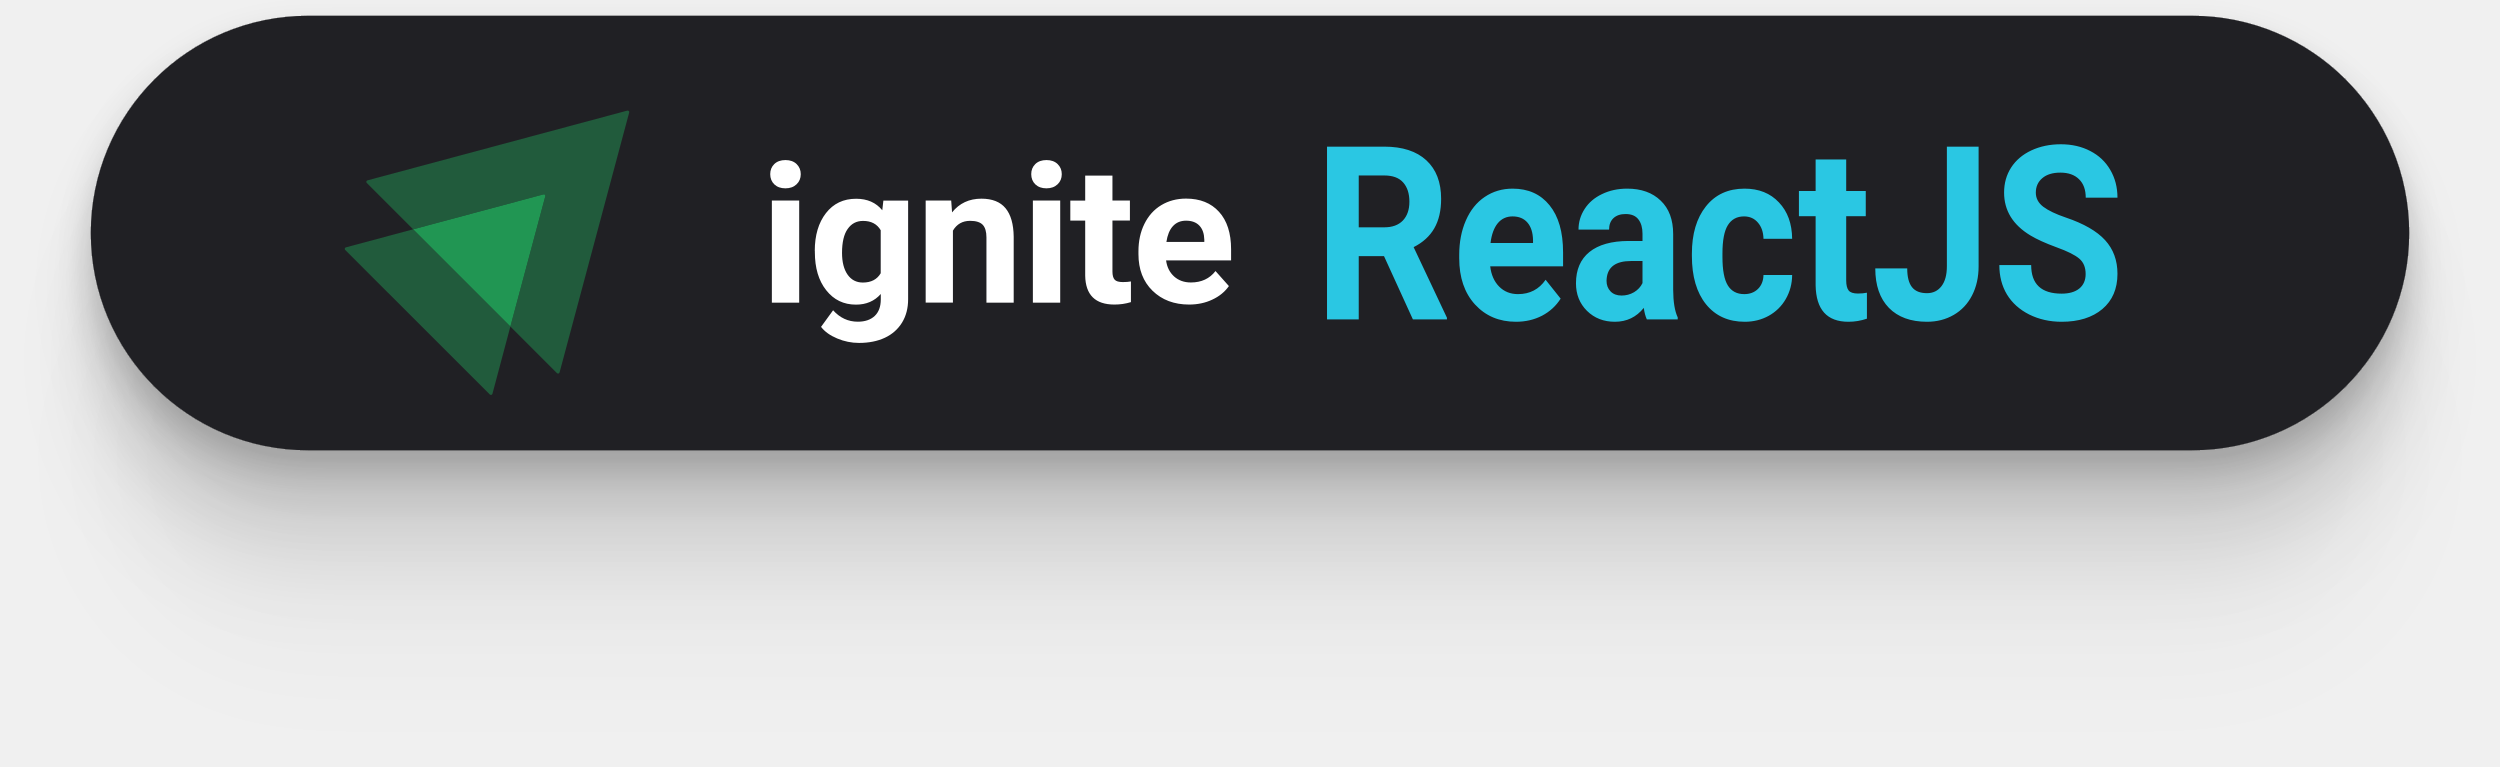
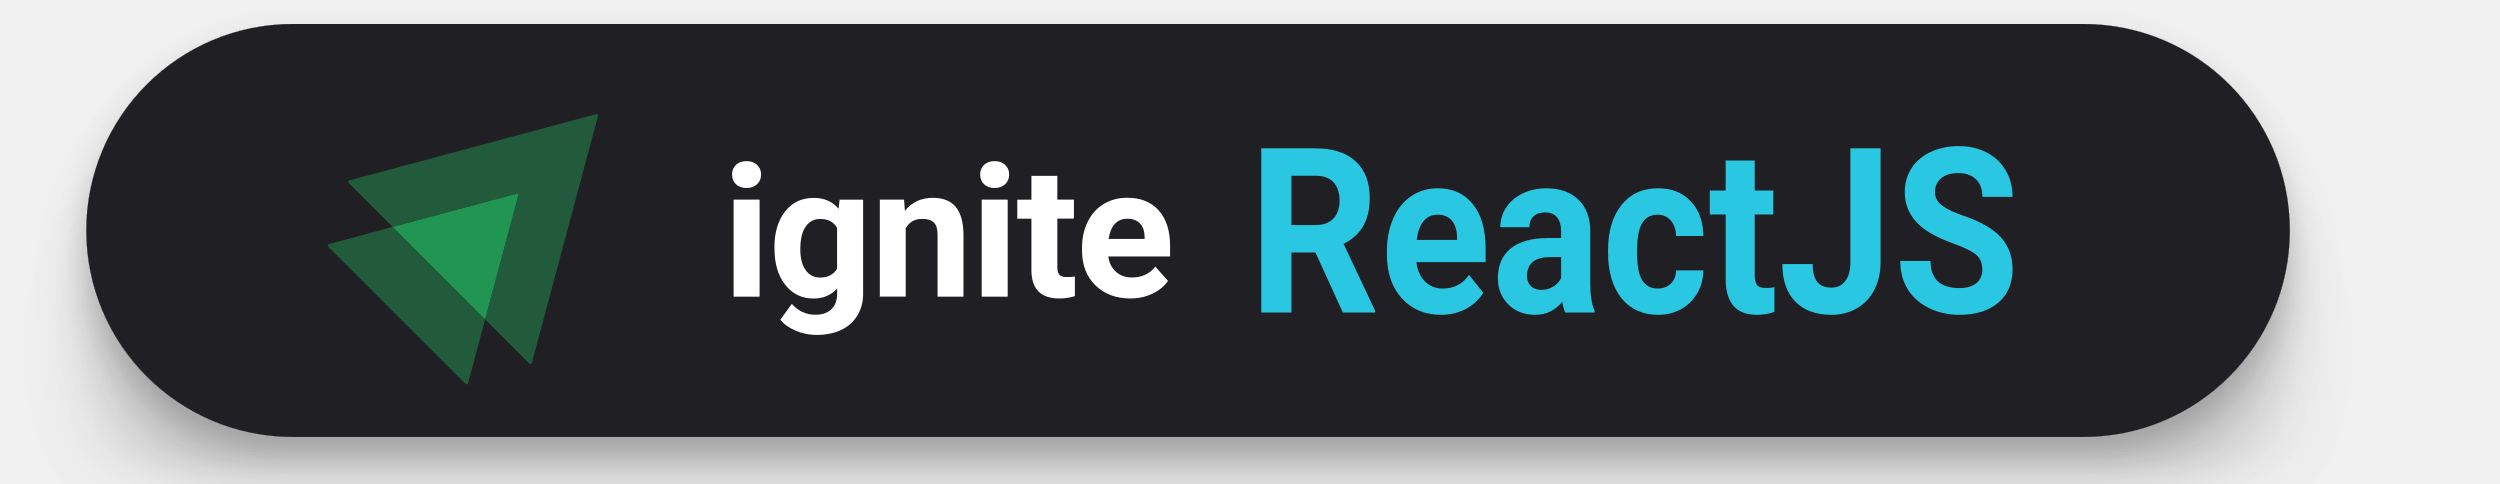
- <svg xmlns="http://www.w3.org/2000/svg" width="633" height="194" viewBox="0 0 633 194" fill="none">
+ <svg xmlns="http://www.w3.org/2000/svg" width="574" height="111" viewBox="0 0 666 124" fill="none">
  <g filter="url(#filter0_ddddd_11_8)">
    <rect x="23" y="4" width="587" height="110" rx="55" fill="#202024" />
    <path fill-rule="evenodd" clip-rule="evenodd" d="M196.05 41.54C195.356 42.214 195.019 43.067 195.019 44.098C195.019 45.149 195.376 46.021 196.05 46.675C196.764 47.35 197.696 47.687 198.865 47.687C200.035 47.687 200.967 47.35 201.681 46.675C202.395 46.001 202.752 45.149 202.752 44.098C202.752 43.067 202.395 42.214 201.701 41.54C201.007 40.865 200.055 40.528 198.885 40.528C197.696 40.528 196.744 40.865 196.05 41.54ZM195.435 76.637H202.355V50.78H195.435V76.637ZM209.136 53.953C207.252 56.372 206.3 59.564 206.3 63.53H206.32V63.827C206.32 67.833 207.272 71.065 209.195 73.484C211.119 75.923 213.617 77.133 216.73 77.133C219.328 77.133 221.43 76.24 223.016 74.436V75.824C223.016 77.628 222.501 79.016 221.489 79.988C220.458 80.96 219.031 81.455 217.206 81.455C214.747 81.455 212.665 80.484 210.94 78.56L207.887 82.764C208.819 83.974 210.167 84.945 211.971 85.699C213.756 86.452 215.6 86.829 217.504 86.829C220.002 86.829 222.183 86.393 224.047 85.52C225.911 84.648 227.359 83.359 228.39 81.693C229.421 80.008 229.936 78.045 229.936 75.784V50.8H223.671L223.393 53.239C221.807 51.295 219.606 50.324 216.77 50.324C213.558 50.324 211.02 51.533 209.136 53.953ZM214.609 69.538C213.677 68.21 213.201 66.365 213.201 64.026C213.201 61.349 213.677 59.306 214.628 57.978C215.58 56.61 216.869 55.935 218.535 55.935C220.577 55.935 222.064 56.709 222.996 58.295V69.181C222.084 70.748 220.577 71.541 218.475 71.541C216.829 71.541 215.541 70.867 214.609 69.538ZM240.844 50.78L241.062 53.775C242.906 51.474 245.385 50.304 248.498 50.304C251.235 50.304 253.277 51.117 254.606 52.724C255.934 54.33 256.628 56.729 256.668 59.941V76.637H249.767V60.1C249.767 58.633 249.45 57.582 248.816 56.907C248.181 56.253 247.11 55.916 245.643 55.916C243.7 55.916 242.252 56.749 241.281 58.395V76.618H234.38V50.78H240.844ZM262.139 41.54C261.445 42.214 261.108 43.067 261.108 44.098C261.108 45.149 261.465 46.021 262.139 46.675C262.853 47.35 263.785 47.687 264.954 47.687C266.124 47.687 267.056 47.35 267.77 46.675C268.484 46.001 268.841 45.149 268.841 44.098C268.841 43.067 268.484 42.214 267.79 41.54C267.096 40.865 266.144 40.528 264.974 40.528C263.785 40.528 262.833 40.865 262.139 41.54ZM261.524 76.637H268.444V50.78H261.524V76.637ZM281.671 44.455V50.78H286.093V55.837H281.671V68.745C281.671 69.697 281.85 70.391 282.226 70.807C282.583 71.224 283.297 71.422 284.328 71.422C285.102 71.422 285.776 71.363 286.351 71.263V76.498C285.003 76.915 283.595 77.113 282.167 77.113C277.329 77.113 274.85 74.674 274.771 69.776V55.856H271.003V50.8H274.771V44.455H281.671ZM291.824 73.623C294.203 75.943 297.297 77.113 301.084 77.113C303.245 77.113 305.208 76.697 306.953 75.864C308.718 75.051 310.126 73.901 311.157 72.434L307.766 68.626C306.279 70.55 304.197 71.522 301.54 71.522C299.815 71.522 298.407 71.006 297.277 69.995C296.147 68.964 295.472 67.615 295.254 65.93H311.712V63.114C311.712 59.029 310.681 55.857 308.659 53.636C306.636 51.395 303.84 50.285 300.311 50.285C297.971 50.285 295.869 50.84 294.025 51.95C292.181 53.061 290.773 54.647 289.762 56.689C288.75 58.732 288.255 61.052 288.255 63.649V64.324C288.255 68.21 289.444 71.303 291.824 73.623ZM296.979 57.264C297.832 56.333 298.942 55.876 300.311 55.876C301.758 55.876 302.888 56.293 303.682 57.126C304.495 57.978 304.891 59.168 304.931 60.695V61.25H295.334C295.591 59.525 296.127 58.196 296.979 57.264Z" fill="white" />
    <path opacity="0.5" d="M159.309 28.486L141.683 94.299C141.593 94.598 141.235 94.688 141.026 94.478L129.225 82.678L138.068 49.697C138.158 49.398 137.889 49.129 137.59 49.219L104.609 58.062L92.868 46.321C92.659 46.112 92.749 45.754 93.048 45.664L158.831 28.008C159.129 27.949 159.398 28.218 159.309 28.486Z" fill="#219653" />
    <path opacity="0.5" d="M129.225 82.679L124.685 99.707C124.595 100.006 124.236 100.095 124.027 99.886L87.402 63.29C87.192 63.081 87.282 62.723 87.581 62.633L104.609 58.062L129.225 82.679Z" fill="#219653" />
    <path d="M138.068 49.697L129.226 82.678L104.609 58.062L137.59 49.219C137.889 49.129 138.158 49.398 138.068 49.697Z" fill="#219653" />
    <path d="M350.433 64.858H344.033V80.871H336V37.129H350.487C355.093 37.129 358.646 38.281 361.145 40.584C363.644 42.887 364.894 46.142 364.894 50.348C364.894 53.332 364.314 55.825 363.154 57.828C362.011 59.811 360.27 61.394 357.932 62.575L366.367 80.451V80.871H357.744L350.433 64.858ZM344.033 57.558H350.514C352.531 57.558 354.093 56.987 355.2 55.846C356.307 54.684 356.86 53.092 356.86 51.069C356.86 49.006 356.334 47.384 355.281 46.202C354.245 45.02 352.647 44.429 350.487 44.429H344.033V57.558ZM383.853 81.472C379.604 81.472 376.141 80.01 373.463 77.086C370.803 74.162 369.473 70.266 369.473 65.399V64.558C369.473 61.293 370.036 58.379 371.16 55.816C372.285 53.232 373.874 51.249 375.927 49.867C377.998 48.465 380.354 47.764 382.996 47.764C386.959 47.764 390.075 49.166 392.342 51.97C394.627 54.774 395.77 58.75 395.77 63.897V67.442H377.319C377.569 69.565 378.319 71.267 379.569 72.549C380.836 73.831 382.434 74.472 384.362 74.472C387.343 74.472 389.673 73.26 391.351 70.837L395.154 75.614C393.993 77.456 392.422 78.898 390.441 79.94C388.459 80.961 386.263 81.472 383.853 81.472ZM382.97 54.794C381.434 54.794 380.184 55.375 379.221 56.537C378.274 57.698 377.667 59.361 377.4 61.524H388.164V60.833C388.129 58.91 387.665 57.428 386.772 56.386C385.879 55.325 384.612 54.794 382.97 54.794ZM416.978 80.871C416.621 80.09 416.362 79.118 416.202 77.957C414.327 80.3 411.89 81.472 408.891 81.472C406.053 81.472 403.696 80.551 401.822 78.708C399.965 76.865 399.037 74.542 399.037 71.738C399.037 68.293 400.17 65.65 402.438 63.807C404.723 61.964 408.016 61.033 412.319 61.013H415.88V59.15C415.88 57.648 415.532 56.446 414.836 55.545C414.157 54.644 413.077 54.193 411.596 54.193C410.293 54.193 409.266 54.544 408.516 55.245C407.784 55.946 407.418 56.907 407.418 58.129H399.679C399.679 56.246 400.197 54.504 401.233 52.901C402.268 51.299 403.732 50.047 405.624 49.146C407.517 48.225 409.641 47.764 411.998 47.764C415.568 47.764 418.398 48.776 420.486 50.798C422.593 52.801 423.646 55.625 423.646 59.27V73.36C423.664 76.445 424.048 78.778 424.798 80.361V80.871H416.978ZM410.578 74.832C411.721 74.832 412.774 74.552 413.738 73.991C414.702 73.41 415.416 72.639 415.88 71.678V66.09H412.988C409.114 66.09 407.052 67.592 406.802 70.597L406.776 71.107C406.776 72.189 407.115 73.08 407.793 73.781C408.472 74.482 409.4 74.832 410.578 74.832ZM441.641 74.472C443.069 74.472 444.23 74.031 445.123 73.15C446.015 72.269 446.48 71.097 446.515 69.635H453.772C453.754 71.838 453.219 73.861 452.165 75.704C451.112 77.526 449.666 78.948 447.827 79.97C446.006 80.971 443.989 81.472 441.775 81.472C437.634 81.472 434.367 80 431.974 77.056C429.582 74.091 428.386 70.006 428.386 64.798V64.228C428.386 59.22 429.573 55.225 431.947 52.24C434.322 49.256 437.58 47.764 441.722 47.764C445.346 47.764 448.247 48.926 450.425 51.249C452.621 53.552 453.736 56.627 453.772 60.472H446.515C446.48 58.79 446.015 57.428 445.123 56.386C444.23 55.325 443.052 54.794 441.588 54.794C439.785 54.794 438.419 55.535 437.491 57.017C436.58 58.479 436.125 60.863 436.125 64.167V65.069C436.125 68.413 436.58 70.817 437.491 72.279C438.401 73.741 439.785 74.472 441.641 74.472ZM467.456 40.374V48.365H472.41V54.734H467.456V70.957C467.456 72.159 467.661 73.02 468.072 73.541C468.482 74.061 469.268 74.322 470.428 74.322C471.285 74.322 472.044 74.252 472.705 74.112V80.691C471.187 81.212 469.625 81.472 468.018 81.472C462.591 81.472 459.824 78.398 459.717 72.249V54.734H455.486V48.365H459.717V40.374H467.456ZM492.949 37.129H500.983V67.412C500.983 70.196 500.429 72.659 499.323 74.802C498.233 76.925 496.689 78.568 494.69 79.729C492.69 80.891 490.432 81.472 487.915 81.472C483.791 81.472 480.578 80.3 478.275 77.957C475.972 75.594 474.82 72.259 474.82 67.953H482.907C482.907 70.096 483.309 71.678 484.112 72.7C484.915 73.721 486.183 74.232 487.915 74.232C489.45 74.232 490.673 73.641 491.583 72.459C492.494 71.278 492.949 69.595 492.949 67.412V37.129ZM528.083 69.395C528.083 67.692 527.547 66.391 526.476 65.489C525.405 64.568 523.477 63.607 520.692 62.605C517.907 61.584 515.702 60.582 514.078 59.601C509.65 56.917 507.436 53.302 507.436 48.755C507.436 46.392 508.025 44.289 509.204 42.447C510.4 40.584 512.105 39.132 514.319 38.09C516.55 37.049 519.049 36.528 521.816 36.528C524.602 36.528 527.083 37.099 529.261 38.241C531.439 39.362 533.126 40.954 534.322 43.017C535.536 45.08 536.143 47.424 536.143 50.047H528.109C528.109 48.044 527.547 46.492 526.422 45.391C525.298 44.269 523.718 43.708 521.683 43.708C519.719 43.708 518.192 44.179 517.103 45.12C516.015 46.042 515.47 47.263 515.47 48.785C515.47 50.208 516.104 51.399 517.371 52.361C518.657 53.322 520.54 54.223 523.021 55.065C527.592 56.607 530.921 58.519 533.01 60.803C535.099 63.086 536.143 65.93 536.143 69.335C536.143 73.12 534.867 76.094 532.314 78.257C529.761 80.4 526.324 81.472 522.004 81.472C519.005 81.472 516.273 80.861 513.81 79.639C511.346 78.398 509.463 76.705 508.16 74.562C506.874 72.419 506.231 69.936 506.231 67.112H514.292C514.292 71.938 516.862 74.352 522.004 74.352C523.914 74.352 525.405 73.921 526.476 73.06C527.547 72.179 528.083 70.957 528.083 69.395Z" fill="#2AC7E3" />
  </g>
  <defs>
    <filter id="filter0_ddddd_11_8" x="0" y="0" width="633" height="194" filterUnits="userSpaceOnUse" color-interpolation-filters="sRGB">
      <feFlood flood-opacity="0" result="BackgroundImageFix" />
      <feColorMatrix in="SourceAlpha" type="matrix" values="0 0 0 0 0 0 0 0 0 0 0 0 0 0 0 0 0 0 127 0" result="hardAlpha" />
      <feOffset />
      <feColorMatrix type="matrix" values="0 0 0 0 0 0 0 0 0 0 0 0 0 0 0 0 0 0 0.15 0" />
      <feBlend mode="normal" in2="BackgroundImageFix" result="effect1_dropShadow_11_8" />
      <feColorMatrix in="SourceAlpha" type="matrix" values="0 0 0 0 0 0 0 0 0 0 0 0 0 0 0 0 0 0 127 0" result="hardAlpha" />
      <feOffset dy="4" />
      <feGaussianBlur stdDeviation="4" />
      <feColorMatrix type="matrix" values="0 0 0 0 0 0 0 0 0 0 0 0 0 0 0 0 0 0 0.15 0" />
      <feBlend mode="normal" in2="effect1_dropShadow_11_8" result="effect2_dropShadow_11_8" />
      <feColorMatrix in="SourceAlpha" type="matrix" values="0 0 0 0 0 0 0 0 0 0 0 0 0 0 0 0 0 0 127 0" result="hardAlpha" />
      <feOffset dy="14" />
      <feGaussianBlur stdDeviation="7" />
      <feColorMatrix type="matrix" values="0 0 0 0 0 0 0 0 0 0 0 0 0 0 0 0 0 0 0.13 0" />
      <feBlend mode="normal" in2="effect2_dropShadow_11_8" result="effect3_dropShadow_11_8" />
      <feColorMatrix in="SourceAlpha" type="matrix" values="0 0 0 0 0 0 0 0 0 0 0 0 0 0 0 0 0 0 127 0" result="hardAlpha" />
      <feOffset dy="32" />
      <feGaussianBlur stdDeviation="9.5" />
      <feColorMatrix type="matrix" values="0 0 0 0 0 0 0 0 0 0 0 0 0 0 0 0 0 0 0.08 0" />
      <feBlend mode="normal" in2="effect3_dropShadow_11_8" result="effect4_dropShadow_11_8" />
      <feColorMatrix in="SourceAlpha" type="matrix" values="0 0 0 0 0 0 0 0 0 0 0 0 0 0 0 0 0 0 127 0" result="hardAlpha" />
      <feOffset dy="57" />
      <feGaussianBlur stdDeviation="11.5" />
      <feColorMatrix type="matrix" values="0 0 0 0 0 0 0 0 0 0 0 0 0 0 0 0 0 0 0.02 0" />
      <feBlend mode="normal" in2="effect4_dropShadow_11_8" result="effect5_dropShadow_11_8" />
      <feBlend mode="normal" in="SourceGraphic" in2="effect5_dropShadow_11_8" result="shape" />
    </filter>
  </defs>
</svg>
